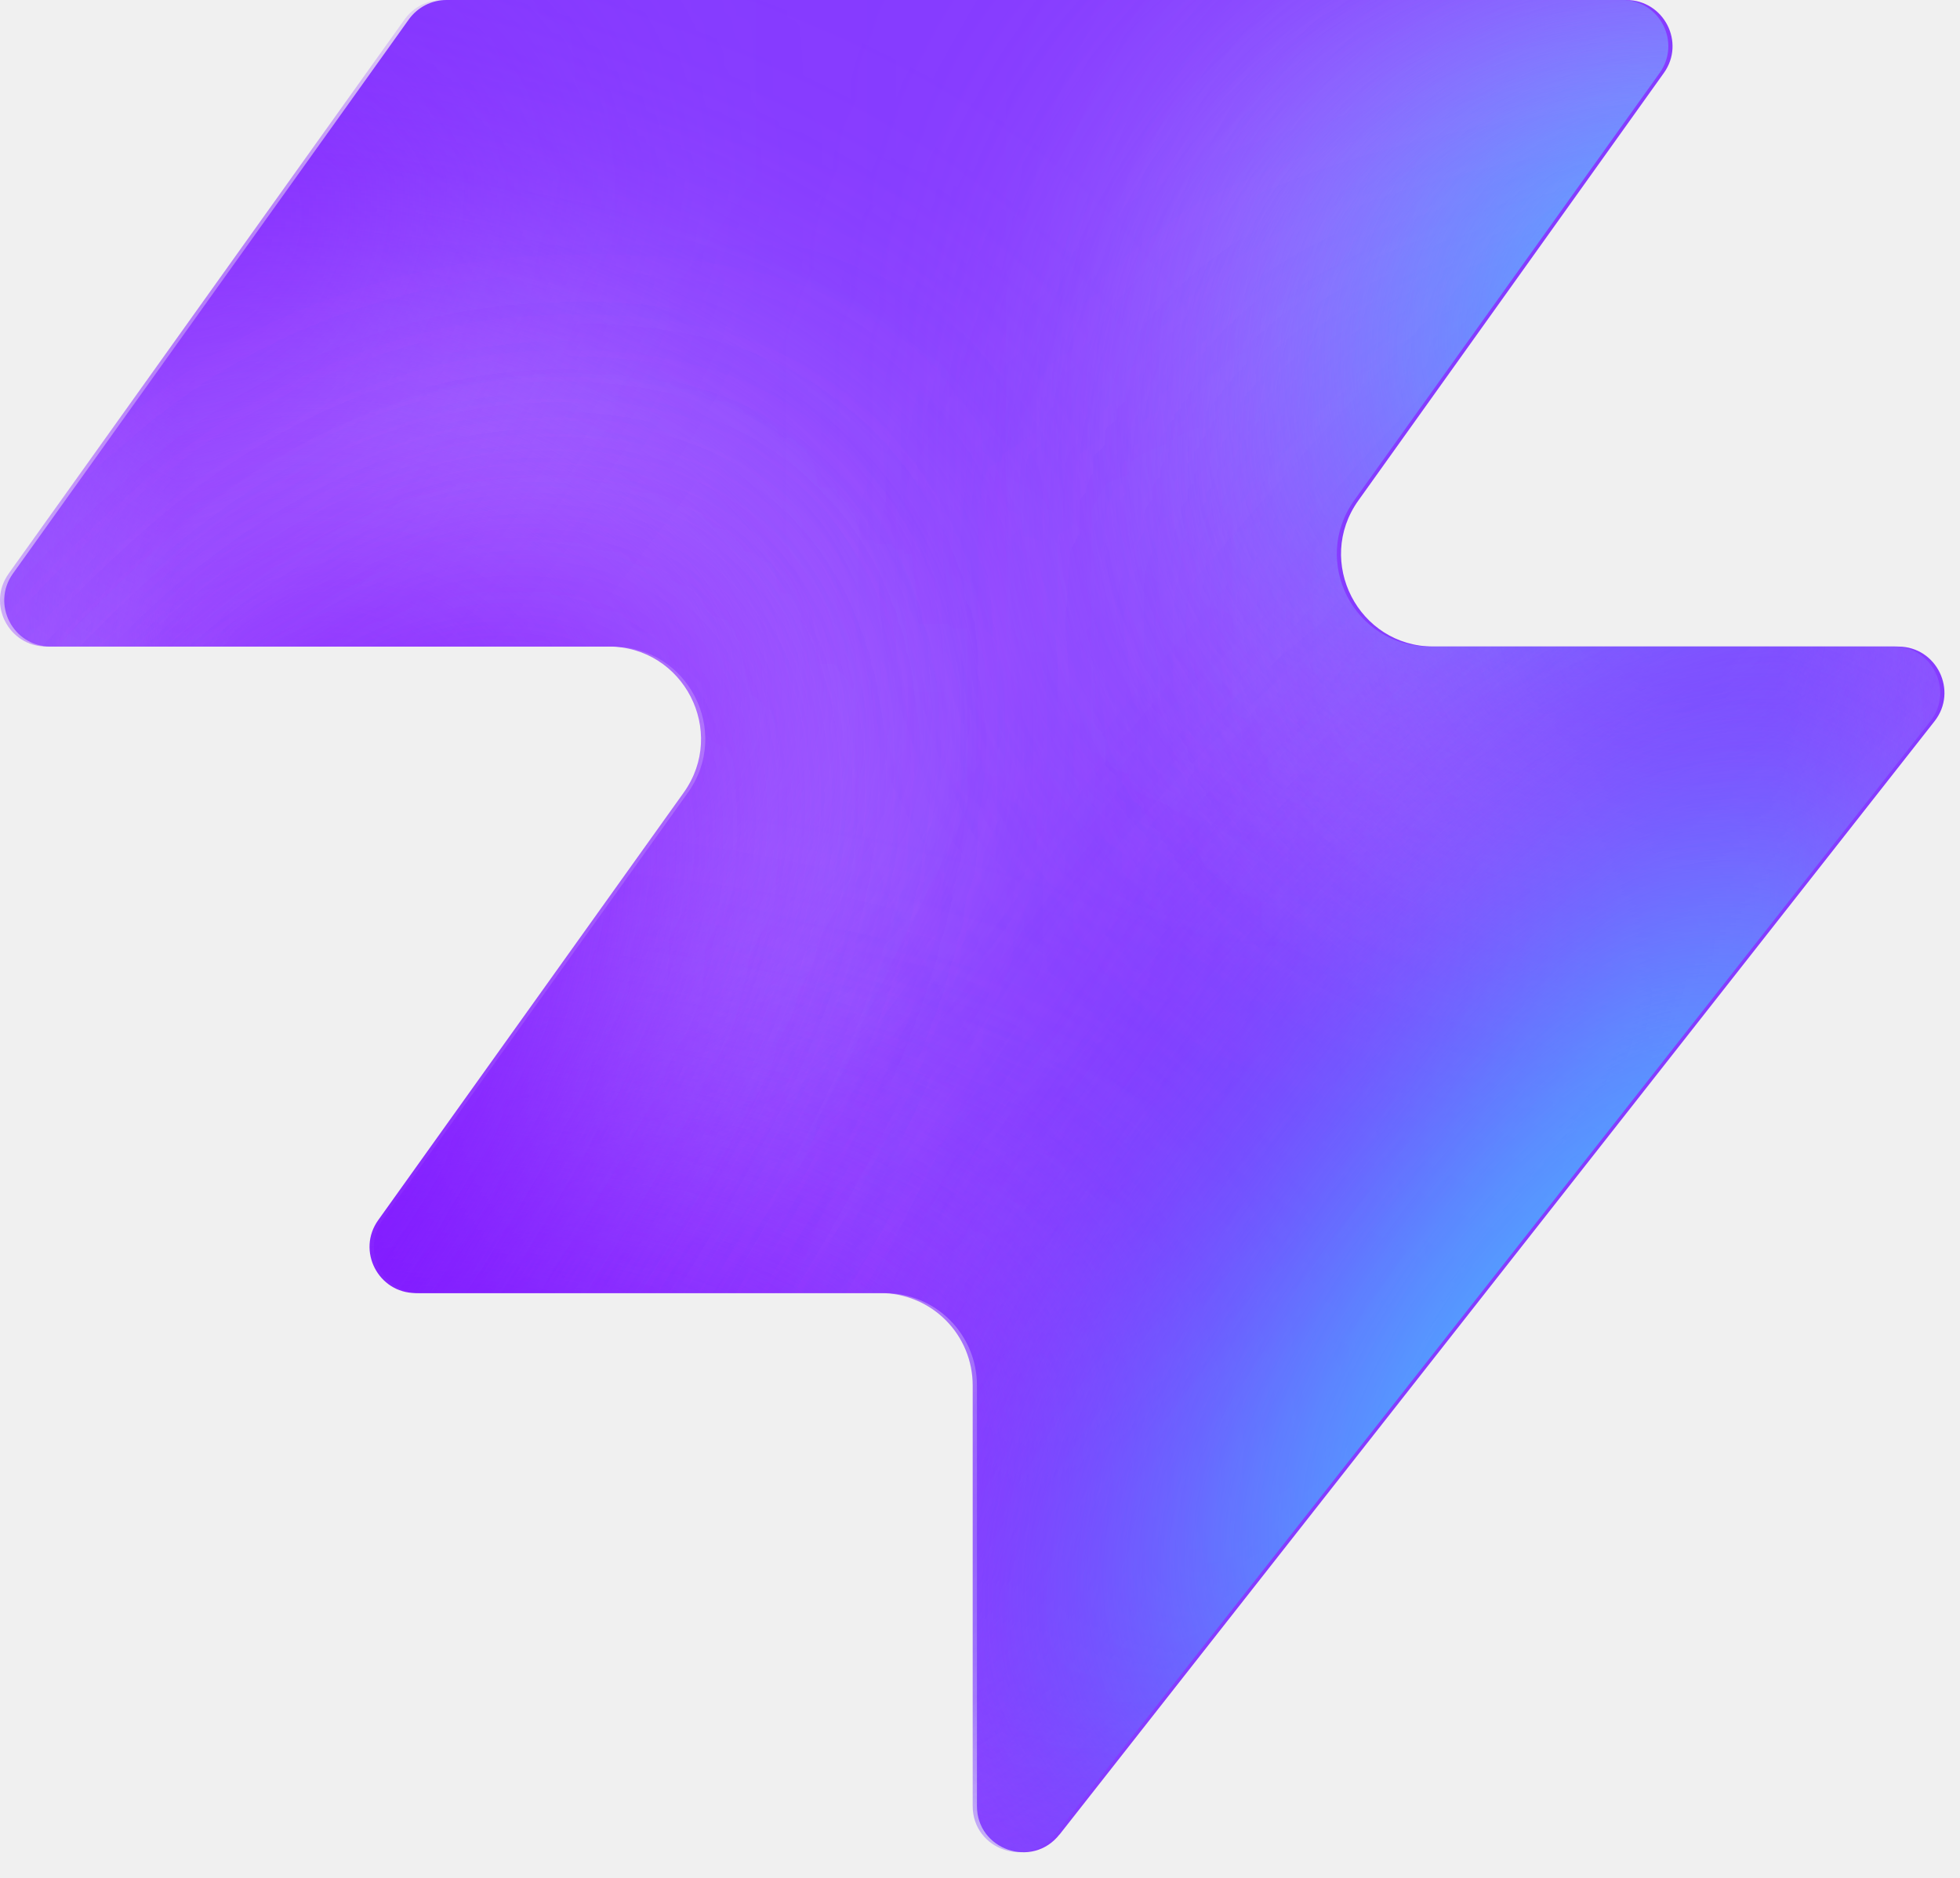
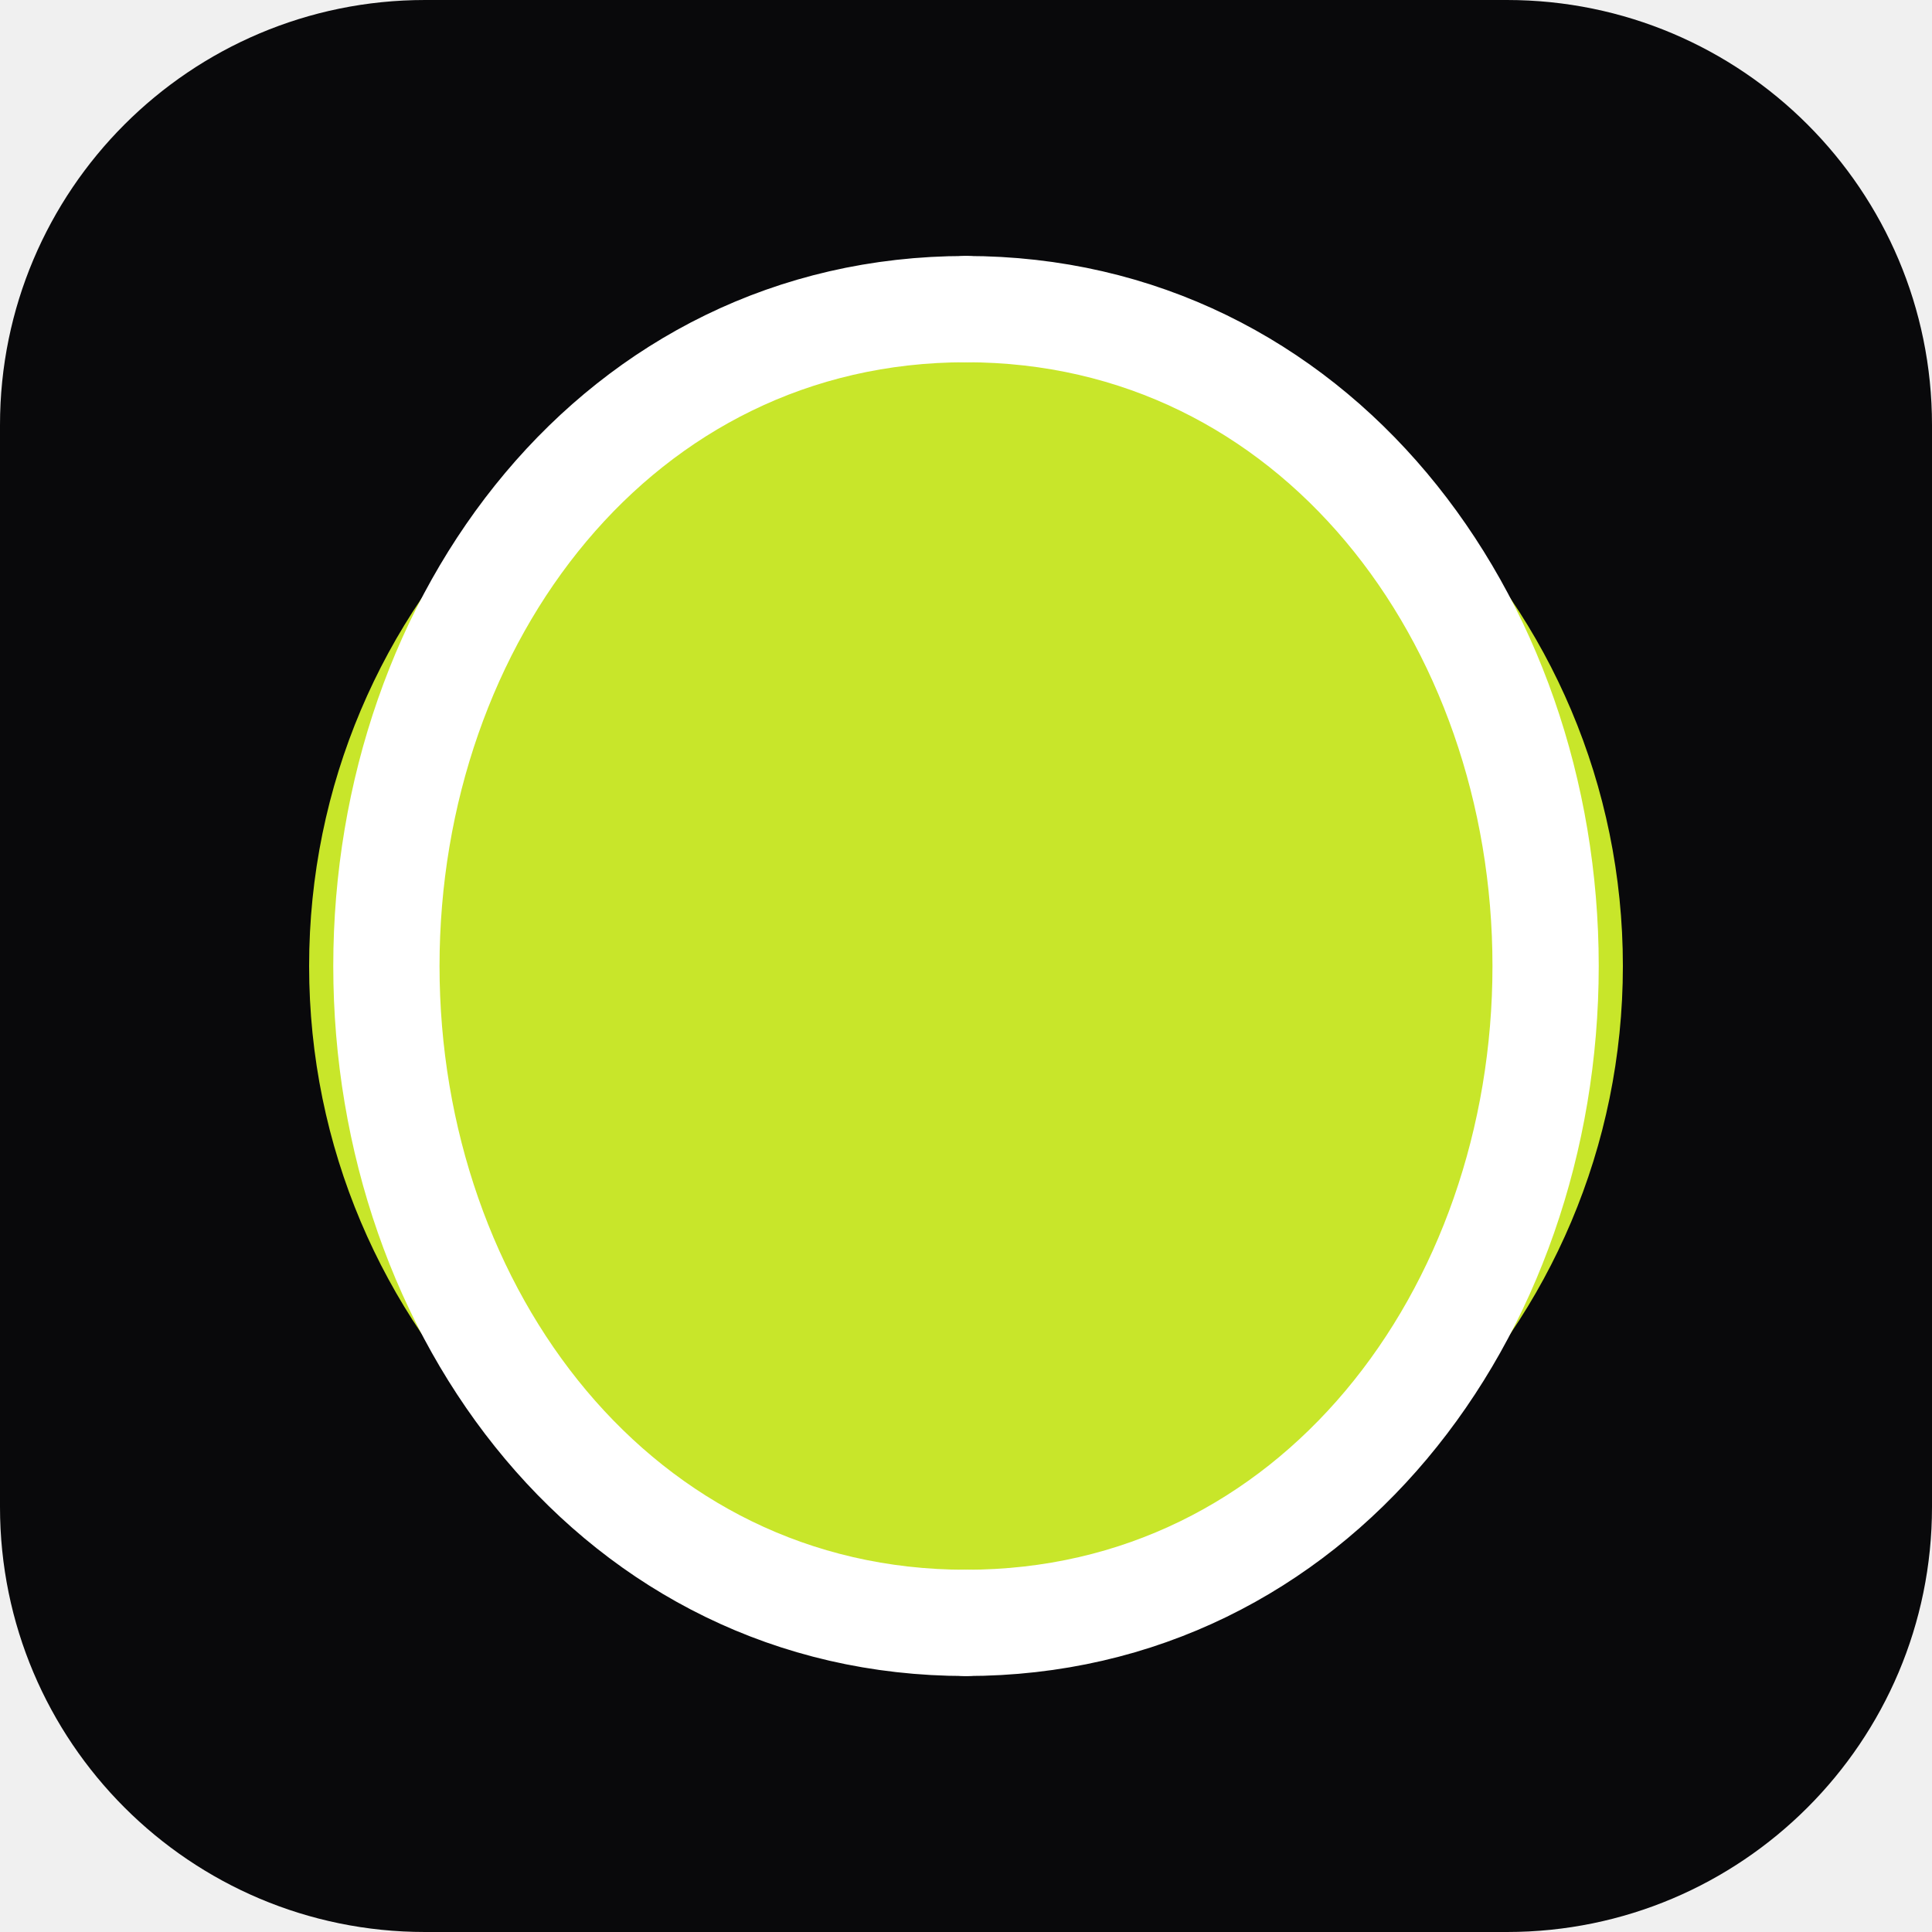
- <svg xmlns="http://www.w3.org/2000/svg" width="48" height="46" fill="none" viewBox="0 0 48 46">
-   <path fill="#863bff" d="M25.946 44.938c-.664.845-2.021.375-2.021-.698V33.937a2.26 2.26 0 0 0-2.262-2.262H10.287c-.92 0-1.456-1.04-.92-1.788l7.48-10.471c1.07-1.497 0-3.578-1.842-3.578H1.237c-.92 0-1.456-1.04-.92-1.788L10.013.474c.214-.297.556-.474.92-.474h28.894c.92 0 1.456 1.04.92 1.788l-7.48 10.471c-1.07 1.498 0 3.579 1.842 3.579h11.377c.943 0 1.473 1.088.89 1.83L25.947 44.94z" style="fill:#863bff;fill:color(display-p3 .525 .23 1);fill-opacity:1" />
-   <mask id="a" width="48" height="46" x="0" y="0" maskUnits="userSpaceOnUse" style="mask-type:alpha">
-     <path fill="#000" d="M25.842 44.938c-.664.844-2.021.375-2.021-.698V33.937a2.26 2.26 0 0 0-2.262-2.262H10.183c-.92 0-1.456-1.04-.92-1.788l7.48-10.471c1.07-1.498 0-3.579-1.842-3.579H1.133c-.92 0-1.456-1.04-.92-1.787L9.91.473c.214-.297.556-.474.92-.474h28.894c.92 0 1.456 1.04.92 1.788l-7.48 10.471c-1.07 1.498 0 3.578 1.842 3.578h11.377c.943 0 1.473 1.088.89 1.832L25.843 44.94z" style="fill:#000;fill-opacity:1" />
-   </mask>
-   <g mask="url(#a)">
-     <g filter="url(#b)">
-       <ellipse cx="5.508" cy="14.704" fill="#ede6ff" rx="5.508" ry="14.704" style="fill:#ede6ff;fill:color(display-p3 .927 .903 1);fill-opacity:1" transform="matrix(.00324 1 1 -.00324 -4.47 31.516)" />
-     </g>
-     <g filter="url(#c)">
-       <ellipse cx="10.399" cy="29.851" fill="#ede6ff" rx="10.399" ry="29.851" style="fill:#ede6ff;fill:color(display-p3 .927 .903 1);fill-opacity:1" transform="matrix(.00324 1 1 -.00324 -39.328 7.883)" />
-     </g>
-     <g filter="url(#d)">
-       <ellipse cx="5.508" cy="30.487" fill="#7e14ff" rx="5.508" ry="30.487" style="fill:#7e14ff;fill:color(display-p3 .492 .077 1);fill-opacity:1" transform="rotate(89.814 -25.913 -14.639)scale(1 -1)" />
-     </g>
-     <g filter="url(#e)">
-       <ellipse cx="5.508" cy="30.599" fill="#7e14ff" rx="5.508" ry="30.599" style="fill:#7e14ff;fill:color(display-p3 .492 .077 1);fill-opacity:1" transform="rotate(89.814 -32.644 -3.334)scale(1 -1)" />
-     </g>
-     <g filter="url(#f)">
-       <ellipse cx="5.508" cy="30.599" fill="#7e14ff" rx="5.508" ry="30.599" style="fill:#7e14ff;fill:color(display-p3 .492 .077 1);fill-opacity:1" transform="matrix(.00324 1 1 -.00324 -34.34 30.47)" />
-     </g>
-     <g filter="url(#g)">
-       <ellipse cx="14.072" cy="22.078" fill="#ede6ff" rx="14.072" ry="22.078" style="fill:#ede6ff;fill:color(display-p3 .927 .903 1);fill-opacity:1" transform="rotate(93.35 24.506 48.493)scale(-1 1)" />
-     </g>
-     <g filter="url(#h)">
-       <ellipse cx="3.47" cy="21.501" fill="#7e14ff" rx="3.47" ry="21.501" style="fill:#7e14ff;fill:color(display-p3 .492 .077 1);fill-opacity:1" transform="rotate(89.009 28.708 47.59)scale(-1 1)" />
-     </g>
-     <g filter="url(#i)">
-       <ellipse cx="3.47" cy="21.501" fill="#7e14ff" rx="3.47" ry="21.501" style="fill:#7e14ff;fill:color(display-p3 .492 .077 1);fill-opacity:1" transform="rotate(89.009 28.708 47.59)scale(-1 1)" />
-     </g>
-     <g filter="url(#j)">
-       <ellipse cx=".387" cy="8.972" fill="#7e14ff" rx="4.407" ry="29.108" style="fill:#7e14ff;fill:color(display-p3 .492 .077 1);fill-opacity:1" transform="rotate(39.51 .387 8.972)" />
-     </g>
-     <g filter="url(#k)">
-       <ellipse cx="47.523" cy="-6.092" fill="#7e14ff" rx="4.407" ry="29.108" style="fill:#7e14ff;fill:color(display-p3 .492 .077 1);fill-opacity:1" transform="rotate(37.892 47.523 -6.092)" />
-     </g>
-     <g filter="url(#l)">
-       <ellipse cx="41.412" cy="6.333" fill="#47bfff" rx="5.971" ry="9.665" style="fill:#47bfff;fill:color(display-p3 .28 .748 1);fill-opacity:1" transform="rotate(37.892 41.412 6.333)" />
-     </g>
-     <g filter="url(#m)">
-       <ellipse cx="-1.879" cy="38.332" fill="#7e14ff" rx="4.407" ry="29.108" style="fill:#7e14ff;fill:color(display-p3 .492 .077 1);fill-opacity:1" transform="rotate(37.892 -1.88 38.332)" />
-     </g>
-     <g filter="url(#n)">
-       <ellipse cx="-1.879" cy="38.332" fill="#7e14ff" rx="4.407" ry="29.108" style="fill:#7e14ff;fill:color(display-p3 .492 .077 1);fill-opacity:1" transform="rotate(37.892 -1.88 38.332)" />
-     </g>
-     <g filter="url(#o)">
-       <ellipse cx="35.651" cy="29.907" fill="#7e14ff" rx="4.407" ry="29.108" style="fill:#7e14ff;fill:color(display-p3 .492 .077 1);fill-opacity:1" transform="rotate(37.892 35.651 29.907)" />
-     </g>
-     <g filter="url(#p)">
-       <ellipse cx="38.418" cy="32.4" fill="#47bfff" rx="5.971" ry="15.297" style="fill:#47bfff;fill:color(display-p3 .28 .748 1);fill-opacity:1" transform="rotate(37.892 38.418 32.4)" />
-     </g>
-   </g>
-   <defs>
-     <filter id="b" width="60.045" height="41.654" x="-19.77" y="16.149" color-interpolation-filters="sRGB" filterUnits="userSpaceOnUse">
-       <feFlood flood-opacity="0" result="BackgroundImageFix" />
-       <feBlend in="SourceGraphic" in2="BackgroundImageFix" result="shape" />
-       <feGaussianBlur result="effect1_foregroundBlur_2002_17158" stdDeviation="7.659" />
-     </filter>
-     <filter id="c" width="90.34" height="51.437" x="-54.613" y="-7.533" color-interpolation-filters="sRGB" filterUnits="userSpaceOnUse">
-       <feFlood flood-opacity="0" result="BackgroundImageFix" />
-       <feBlend in="SourceGraphic" in2="BackgroundImageFix" result="shape" />
-       <feGaussianBlur result="effect1_foregroundBlur_2002_17158" stdDeviation="7.659" />
-     </filter>
-     <filter id="d" width="79.355" height="29.4" x="-49.64" y="2.03" color-interpolation-filters="sRGB" filterUnits="userSpaceOnUse">
-       <feFlood flood-opacity="0" result="BackgroundImageFix" />
-       <feBlend in="SourceGraphic" in2="BackgroundImageFix" result="shape" />
-       <feGaussianBlur result="effect1_foregroundBlur_2002_17158" stdDeviation="4.596" />
-     </filter>
-     <filter id="e" width="79.579" height="29.4" x="-45.045" y="20.029" color-interpolation-filters="sRGB" filterUnits="userSpaceOnUse">
-       <feFlood flood-opacity="0" result="BackgroundImageFix" />
-       <feBlend in="SourceGraphic" in2="BackgroundImageFix" result="shape" />
-       <feGaussianBlur result="effect1_foregroundBlur_2002_17158" stdDeviation="4.596" />
-     </filter>
-     <filter id="f" width="79.579" height="29.4" x="-43.513" y="21.178" color-interpolation-filters="sRGB" filterUnits="userSpaceOnUse">
-       <feFlood flood-opacity="0" result="BackgroundImageFix" />
-       <feBlend in="SourceGraphic" in2="BackgroundImageFix" result="shape" />
-       <feGaussianBlur result="effect1_foregroundBlur_2002_17158" stdDeviation="4.596" />
-     </filter>
-     <filter id="g" width="74.749" height="58.852" x="15.756" y="-17.901" color-interpolation-filters="sRGB" filterUnits="userSpaceOnUse">
-       <feFlood flood-opacity="0" result="BackgroundImageFix" />
-       <feBlend in="SourceGraphic" in2="BackgroundImageFix" result="shape" />
-       <feGaussianBlur result="effect1_foregroundBlur_2002_17158" stdDeviation="7.659" />
-     </filter>
-     <filter id="h" width="61.377" height="25.362" x="23.548" y="2.284" color-interpolation-filters="sRGB" filterUnits="userSpaceOnUse">
-       <feFlood flood-opacity="0" result="BackgroundImageFix" />
-       <feBlend in="SourceGraphic" in2="BackgroundImageFix" result="shape" />
-       <feGaussianBlur result="effect1_foregroundBlur_2002_17158" stdDeviation="4.596" />
-     </filter>
-     <filter id="i" width="61.377" height="25.362" x="23.548" y="2.284" color-interpolation-filters="sRGB" filterUnits="userSpaceOnUse">
-       <feFlood flood-opacity="0" result="BackgroundImageFix" />
-       <feBlend in="SourceGraphic" in2="BackgroundImageFix" result="shape" />
-       <feGaussianBlur result="effect1_foregroundBlur_2002_17158" stdDeviation="4.596" />
-     </filter>
-     <filter id="j" width="56.045" height="63.649" x="-27.636" y="-22.853" color-interpolation-filters="sRGB" filterUnits="userSpaceOnUse">
-       <feFlood flood-opacity="0" result="BackgroundImageFix" />
-       <feBlend in="SourceGraphic" in2="BackgroundImageFix" result="shape" />
-       <feGaussianBlur result="effect1_foregroundBlur_2002_17158" stdDeviation="4.596" />
-     </filter>
-     <filter id="k" width="54.814" height="64.646" x="20.116" y="-38.415" color-interpolation-filters="sRGB" filterUnits="userSpaceOnUse">
-       <feFlood flood-opacity="0" result="BackgroundImageFix" />
-       <feBlend in="SourceGraphic" in2="BackgroundImageFix" result="shape" />
-       <feGaussianBlur result="effect1_foregroundBlur_2002_17158" stdDeviation="4.596" />
-     </filter>
-     <filter id="l" width="33.541" height="35.313" x="24.641" y="-11.323" color-interpolation-filters="sRGB" filterUnits="userSpaceOnUse">
-       <feFlood flood-opacity="0" result="BackgroundImageFix" />
-       <feBlend in="SourceGraphic" in2="BackgroundImageFix" result="shape" />
-       <feGaussianBlur result="effect1_foregroundBlur_2002_17158" stdDeviation="4.596" />
-     </filter>
-     <filter id="m" width="54.814" height="64.646" x="-29.286" y="6.009" color-interpolation-filters="sRGB" filterUnits="userSpaceOnUse">
-       <feFlood flood-opacity="0" result="BackgroundImageFix" />
-       <feBlend in="SourceGraphic" in2="BackgroundImageFix" result="shape" />
-       <feGaussianBlur result="effect1_foregroundBlur_2002_17158" stdDeviation="4.596" />
-     </filter>
-     <filter id="n" width="54.814" height="64.646" x="-29.286" y="6.009" color-interpolation-filters="sRGB" filterUnits="userSpaceOnUse">
-       <feFlood flood-opacity="0" result="BackgroundImageFix" />
-       <feBlend in="SourceGraphic" in2="BackgroundImageFix" result="shape" />
-       <feGaussianBlur result="effect1_foregroundBlur_2002_17158" stdDeviation="4.596" />
-     </filter>
-     <filter id="o" width="54.814" height="64.646" x="8.244" y="-2.416" color-interpolation-filters="sRGB" filterUnits="userSpaceOnUse">
-       <feFlood flood-opacity="0" result="BackgroundImageFix" />
-       <feBlend in="SourceGraphic" in2="BackgroundImageFix" result="shape" />
-       <feGaussianBlur result="effect1_foregroundBlur_2002_17158" stdDeviation="4.596" />
-     </filter>
-     <filter id="p" width="39.409" height="43.623" x="18.713" y="10.588" color-interpolation-filters="sRGB" filterUnits="userSpaceOnUse">
-       <feFlood flood-opacity="0" result="BackgroundImageFix" />
-       <feBlend in="SourceGraphic" in2="BackgroundImageFix" result="shape" />
-       <feGaussianBlur result="effect1_foregroundBlur_2002_17158" stdDeviation="4.596" />
-     </filter>
-   </defs>
+ <svg xmlns="http://www.w3.org/2000/svg" viewBox="0 0 100 100">
+   <rect width="100" height="100" rx="22" fill="#09090b" />
+   <circle cx="50" cy="50" r="34" fill="#c8e62a" />
+   <path d="M 50 16 C 32 16 20 32 20 50 C 20 68 32 84 50 84" fill="none" stroke="white" stroke-width="5.5" stroke-linecap="round" />
+   <path d="M 50 16 C 68 16 80 32 80 50 C 80 68 68 84 50 84" fill="none" stroke="white" stroke-width="5.5" stroke-linecap="round" />
</svg>
